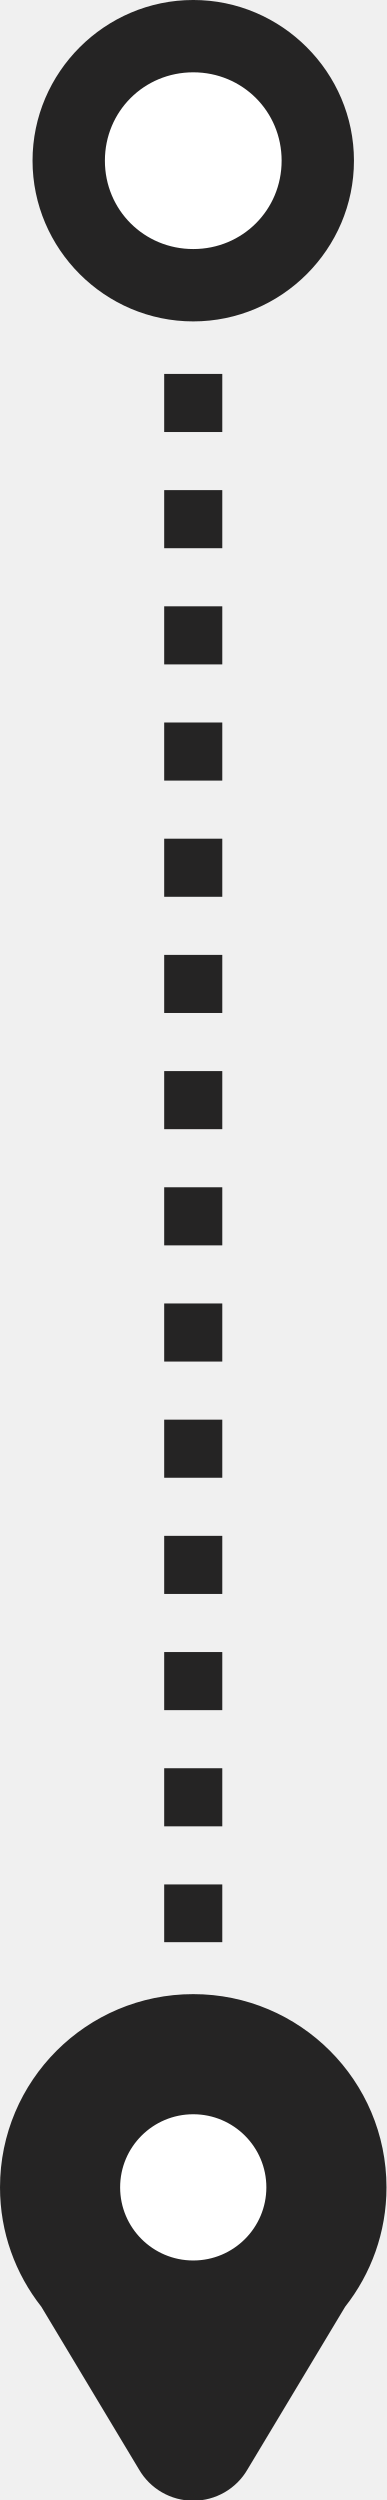
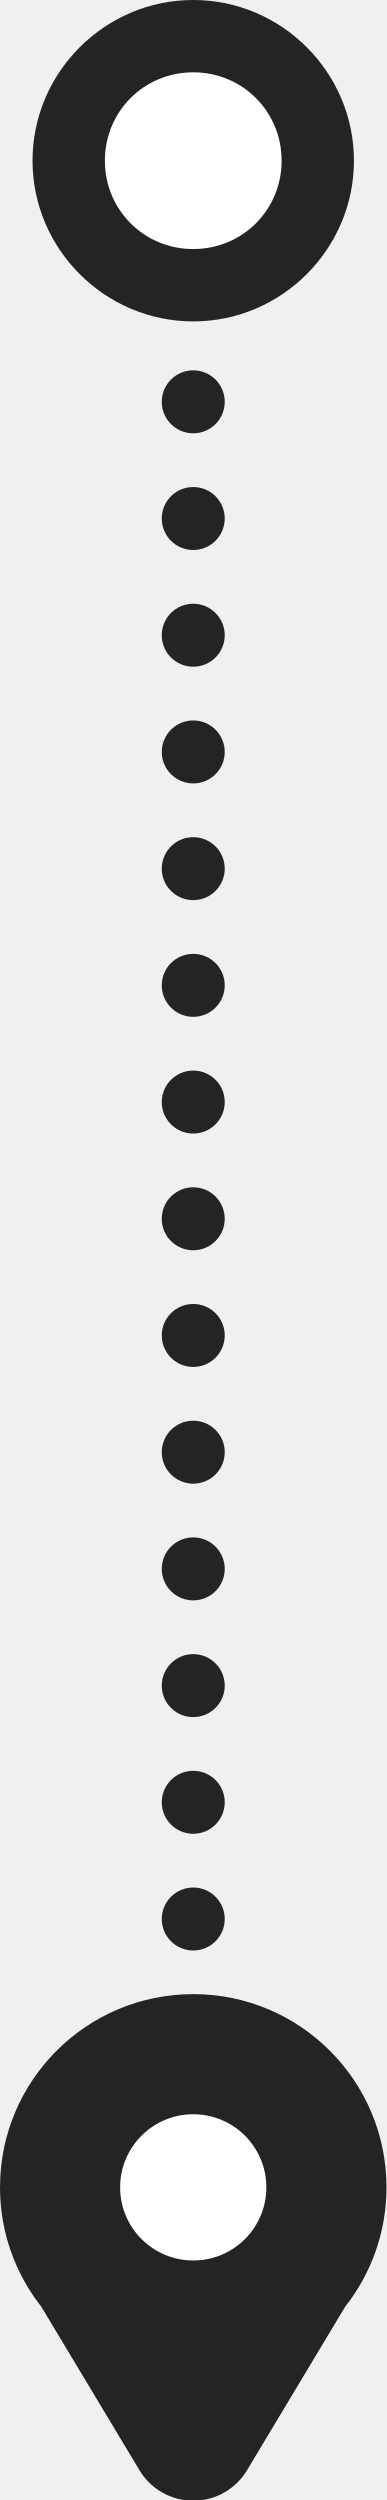
<svg xmlns="http://www.w3.org/2000/svg" width="13.305mm" height="86.064mm" viewBox="0 0 13.305 86.064" version="1.1" id="svg8">
  <defs id="defs2">
    <clipPath id="clip0">
      <rect style="fill:#ffffff" y="0" x="0" id="rect6" height="99" width="99" />
    </clipPath>
    <clipPath id="clip0-5">
      <rect style="fill:#ffffff" y="0" x="0" id="rect6-9" height="99" width="99" />
    </clipPath>
    <clipPath id="clip0-9">
      <rect style="fill:#ffffff" y="0" x="0" id="rect6-7" height="99" width="99" />
    </clipPath>
+     <clipPath id="clip0-56">
+       <rect style="fill:#ffffff" y="0" x="0" id="rect6-2" height="99" width="99" />
+     </clipPath>
  </defs>
-   <g id="layer1" transform="translate(77.22816,-112.2734)">
-     <g style="fill:#ffffff;fill-opacity:1;stroke:none;stroke-opacity:1" id="g843" transform="matrix(0.4772441,0,0,0.4772441,-91.53579,90.66263)">
+   <g id="layer1" transform="translate(74.14778,-112.2734)">
+     <g style="fill:#ffffff;fill-opacity:1;stroke:none;stroke-opacity:1" id="g843" transform="matrix(0.4772441,0,0,0.4772441,-88.44653,90.66263)">
      <circle r="10.046" cy="57.131" cx="43.901" id="circle841" style="opacity:1;fill:#ffffff;fill-opacity:1;stroke:none;stroke-width:8.498;stroke-linecap:butt;stroke-linejoin:round;stroke-miterlimit:4;stroke-dasharray:none;stroke-dashoffset:0;stroke-opacity:1;paint-order:fill markers stroke" />
    </g>
-     <path style="color:#000000;font-style:normal;font-variant:normal;font-weight:normal;font-stretch:normal;font-size:medium;line-height:normal;font-family:sans-serif;font-variant-ligatures:normal;font-variant-position:normal;font-variant-caps:normal;font-variant-numeric:normal;font-variant-alternates:normal;font-feature-settings:normal;text-indent:0;text-align:start;text-decoration:none;text-decoration-line:none;text-decoration-style:solid;text-decoration-color:#000000;letter-spacing:normal;word-spacing:normal;text-transform:none;writing-mode:lr-tb;direction:ltr;text-orientation:mixed;dominant-baseline:auto;baseline-shift:baseline;text-anchor:start;white-space:normal;shape-padding:0;clip-rule:nonzero;display:inline;overflow:visible;visibility:visible;opacity:1;isolation:auto;mix-blend-mode:normal;color-interpolation:sRGB;color-interpolation-filters:linearRGB;solid-color:#000000;solid-opacity:1;vector-effect:none;fill:#252424;fill-opacity:1;fill-rule:nonzero;stroke:none;stroke-width:2.49;stroke-linecap:butt;stroke-linejoin:round;stroke-miterlimit:4;stroke-dasharray:none;stroke-dashoffset:0;stroke-opacity:1;paint-order:fill markers stroke;color-rendering:auto;image-rendering:auto;shape-rendering:auto;text-rendering:auto;enable-background:accumulate" d="m -70.575,112.273 c -3.041,0 -5.533,2.491 -5.533,5.532 0,3.041 2.492,5.533 5.533,5.533 3.041,0 5.532,-2.492 5.532,-5.533 -2e-6,-3.041 -2.491,-5.532 -5.532,-5.532 z m 0,2.49 c 1.695,0 3.042,1.347 3.042,3.042 0,1.695 -1.347,3.042 -3.042,3.042 -1.695,0 -3.042,-1.347 -3.042,-3.042 0,-1.695 1.347,-3.042 3.042,-3.042 z" id="path855" />
-     <g transform="matrix(0.3907828,0,0,0.3907828,-87.53964,165.4264)" id="g826" style="fill:#ffffff;fill-opacity:1;stroke:none;stroke-opacity:1">
+     <path style="color:#000000;font-style:normal;font-variant:normal;font-weight:normal;font-stretch:normal;font-size:medium;line-height:normal;font-family:sans-serif;font-variant-ligatures:normal;font-variant-position:normal;font-variant-caps:normal;font-variant-numeric:normal;font-variant-alternates:normal;font-feature-settings:normal;text-indent:0;text-align:start;text-decoration:none;text-decoration-line:none;text-decoration-style:solid;text-decoration-color:#000000;letter-spacing:normal;word-spacing:normal;text-transform:none;writing-mode:lr-tb;direction:ltr;text-orientation:mixed;dominant-baseline:auto;baseline-shift:baseline;text-anchor:start;white-space:normal;shape-padding:0;clip-rule:nonzero;display:inline;overflow:visible;visibility:visible;opacity:1;isolation:auto;mix-blend-mode:normal;color-interpolation:sRGB;color-interpolation-filters:linearRGB;solid-color:#000000;solid-opacity:1;vector-effect:none;fill:#252424;fill-opacity:1;fill-rule:nonzero;stroke:none;stroke-width:2.49;stroke-linecap:butt;stroke-linejoin:round;stroke-miterlimit:4;stroke-dasharray:none;stroke-dashoffset:0;stroke-opacity:1;paint-order:fill markers stroke;color-rendering:auto;image-rendering:auto;shape-rendering:auto;text-rendering:auto;enable-background:accumulate" d="m -67.495,112.273 c -3.041,0 -5.533,2.491 -5.533,5.532 0,3.041 2.492,5.533 5.533,5.533 3.041,0 5.532,-2.492 5.532,-5.533 -2e-6,-3.041 -2.491,-5.532 -5.532,-5.532 z m 0,2.49 c 1.695,0 3.042,1.347 3.042,3.042 0,1.695 -1.347,3.042 -3.042,3.042 -1.695,0 -3.042,-1.347 -3.042,-3.042 0,-1.695 1.347,-3.042 3.042,-3.042 z" id="path855" />
+     <g transform="matrix(0.3907828,0,0,0.3907828,-84.65083,165.4264)" id="g826" style="fill:#ffffff;fill-opacity:1;stroke:none;stroke-opacity:1">
      <circle style="opacity:1;fill:#ffffff;fill-opacity:1;stroke:none;stroke-width:8.498;stroke-linecap:butt;stroke-linejoin:round;stroke-miterlimit:4;stroke-dasharray:none;stroke-dashoffset:0;stroke-opacity:1;paint-order:fill markers stroke" id="circle824" cx="43.901" cy="57.131" r="10.046" />
    </g>
-     <g style="fill:#252424;fill-opacity:1" id="g827" transform="matrix(0.2122465,0,0,0.2122465,-79.9193,180.9224)">
+     <g style="fill:#252424;fill-opacity:1" id="g827" transform="matrix(0.2122465,0,0,0.2122465,-76.83892,180.9224)">
      <g transform="translate(-6.467312,-16.9508)" id="g4" clip-path="url(#clip0)" style="fill:#252424;fill-opacity:1">
        <path style="fill:#252424;fill-opacity:1;stroke:#252424;stroke-width:2;stroke-opacity:1" id="path2" d="m 26.707,67.139 -0.032,-0.054 -0.039,-0.05 c -4.061,-5.162 -6.489,-11.665 -6.489,-18.741 0,-16.758 13.585,-30.343 30.343,-30.343 16.758,0 30.343,13.585 30.343,30.343 0,7.076 -2.429,13.579 -6.489,18.741 l -0.039,0.05 -0.032,0.054 -15.836,26.384 -0.004,0.007 -0.004,0.007 c -1.637,2.836 -4.664,4.583 -7.938,4.583 -3.274,0 -6.301,-1.747 -7.938,-4.583 L 42.548,93.531 42.543,93.523 Z M 63.349,48.294 c 0,-7.103 -5.757,-12.859 -12.859,-12.859 -7.102,0 -12.859,5.756 -12.859,12.859 0,7.103 5.757,12.859 12.859,12.859 7.102,0 12.859,-5.757 12.859,-12.859 z" />
      </g>
    </g>
-     <path style="fill:none;stroke:#252424;stroke-width:2;stroke-linecap:butt;stroke-linejoin:miter;stroke-miterlimit:4;stroke-dasharray:2, 2;stroke-dashoffset:0;stroke-opacity:1" d="m -70.576,125.146 v 53.988" id="path863" />
+     <g id="layer1-1" transform="translate(-173.3491,11.0356)">
+       <g style="fill:#252424;fill-opacity:1" id="g827-2" transform="matrix(0.2154754,0,0,0.2154754,64.9015,142.989)" />
+       <circle style="opacity:1;fill:#252424;fill-opacity:1;stroke:none;stroke-width:1.475;stroke-linecap:butt;stroke-linejoin:round;stroke-miterlimit:4;stroke-dasharray:1.475, 1.475;stroke-dashoffset:0;stroke-opacity:1;paint-order:fill markers stroke" id="path831" cx="105.854" cy="115.071" r="1.084" />
+       <circle r="1.084" cy="119.088" cx="105.854" id="circle833" style="opacity:1;fill:#252424;fill-opacity:1;stroke:none;stroke-width:1.475;stroke-linecap:butt;stroke-linejoin:round;stroke-miterlimit:4;stroke-dasharray:1.475, 1.475;stroke-dashoffset:0;stroke-opacity:1;paint-order:fill markers stroke" />
+       <circle style="opacity:1;fill:#252424;fill-opacity:1;stroke:none;stroke-width:1.475;stroke-linecap:butt;stroke-linejoin:round;stroke-miterlimit:4;stroke-dasharray:1.475, 1.475;stroke-dashoffset:0;stroke-opacity:1;paint-order:fill markers stroke" id="circle835" cx="105.854" cy="123.106" r="1.084" />
+       <circle r="1.084" cy="127.124" cx="105.854" id="circle851" style="opacity:1;fill:#252424;fill-opacity:1;stroke:none;stroke-width:1.475;stroke-linecap:butt;stroke-linejoin:round;stroke-miterlimit:4;stroke-dasharray:1.475, 1.475;stroke-dashoffset:0;stroke-opacity:1;paint-order:fill markers stroke" />
+       <circle style="opacity:1;fill:#252424;fill-opacity:1;stroke:none;stroke-width:1.475;stroke-linecap:butt;stroke-linejoin:round;stroke-miterlimit:4;stroke-dasharray:1.475, 1.475;stroke-dashoffset:0;stroke-opacity:1;paint-order:fill markers stroke" id="circle853" cx="105.854" cy="131.142" r="1.084" />
+       <circle r="1.084" cy="135.159" cx="105.854" id="circle855" style="opacity:1;fill:#252424;fill-opacity:1;stroke:none;stroke-width:1.475;stroke-linecap:butt;stroke-linejoin:round;stroke-miterlimit:4;stroke-dasharray:1.475, 1.475;stroke-dashoffset:0;stroke-opacity:1;paint-order:fill markers stroke" />
+       <circle r="1.084" cy="139.177" cx="105.854" id="circle857" style="opacity:1;fill:#252424;fill-opacity:1;stroke:none;stroke-width:1.475;stroke-linecap:butt;stroke-linejoin:round;stroke-miterlimit:4;stroke-dasharray:1.475, 1.475;stroke-dashoffset:0;stroke-opacity:1;paint-order:fill markers stroke" />
+       <circle style="opacity:1;fill:#252424;fill-opacity:1;stroke:none;stroke-width:1.475;stroke-linecap:butt;stroke-linejoin:round;stroke-miterlimit:4;stroke-dasharray:1.475, 1.475;stroke-dashoffset:0;stroke-opacity:1;paint-order:fill markers stroke" id="circle859" cx="105.854" cy="143.195" r="1.084" />
+       <circle r="1.084" cy="147.212" cx="105.854" id="circle861" style="opacity:1;fill:#252424;fill-opacity:1;stroke:none;stroke-width:1.475;stroke-linecap:butt;stroke-linejoin:round;stroke-miterlimit:4;stroke-dasharray:1.475, 1.475;stroke-dashoffset:0;stroke-opacity:1;paint-order:fill markers stroke" />
+       <circle style="opacity:1;fill:#252424;fill-opacity:1;stroke:none;stroke-width:1.475;stroke-linecap:butt;stroke-linejoin:round;stroke-miterlimit:4;stroke-dasharray:1.475, 1.475;stroke-dashoffset:0;stroke-opacity:1;paint-order:fill markers stroke" id="circle863" cx="105.854" cy="151.23" r="1.084" />
+       <circle r="1.084" cy="155.248" cx="105.854" id="circle865" style="opacity:1;fill:#252424;fill-opacity:1;stroke:none;stroke-width:1.475;stroke-linecap:butt;stroke-linejoin:round;stroke-miterlimit:4;stroke-dasharray:1.475, 1.475;stroke-dashoffset:0;stroke-opacity:1;paint-order:fill markers stroke" />
+       <circle style="opacity:1;fill:#252424;fill-opacity:1;stroke:none;stroke-width:1.475;stroke-linecap:butt;stroke-linejoin:round;stroke-miterlimit:4;stroke-dasharray:1.475, 1.475;stroke-dashoffset:0;stroke-opacity:1;paint-order:fill markers stroke" id="circle867" cx="105.854" cy="159.266" r="1.084" />
+       <circle r="1.084" cy="163.283" cx="105.854" id="circle869" style="opacity:1;fill:#252424;fill-opacity:1;stroke:none;stroke-width:1.475;stroke-linecap:butt;stroke-linejoin:round;stroke-miterlimit:4;stroke-dasharray:1.475, 1.475;stroke-dashoffset:0;stroke-opacity:1;paint-order:fill markers stroke" />
+       <circle style="opacity:1;fill:#252424;fill-opacity:1;stroke:none;stroke-width:1.475;stroke-linecap:butt;stroke-linejoin:round;stroke-miterlimit:4;stroke-dasharray:1.475, 1.475;stroke-dashoffset:0;stroke-opacity:1;paint-order:fill markers stroke" id="circle871" cx="105.854" cy="167.301" r="1.084" />
+     </g>
  </g>
</svg>
